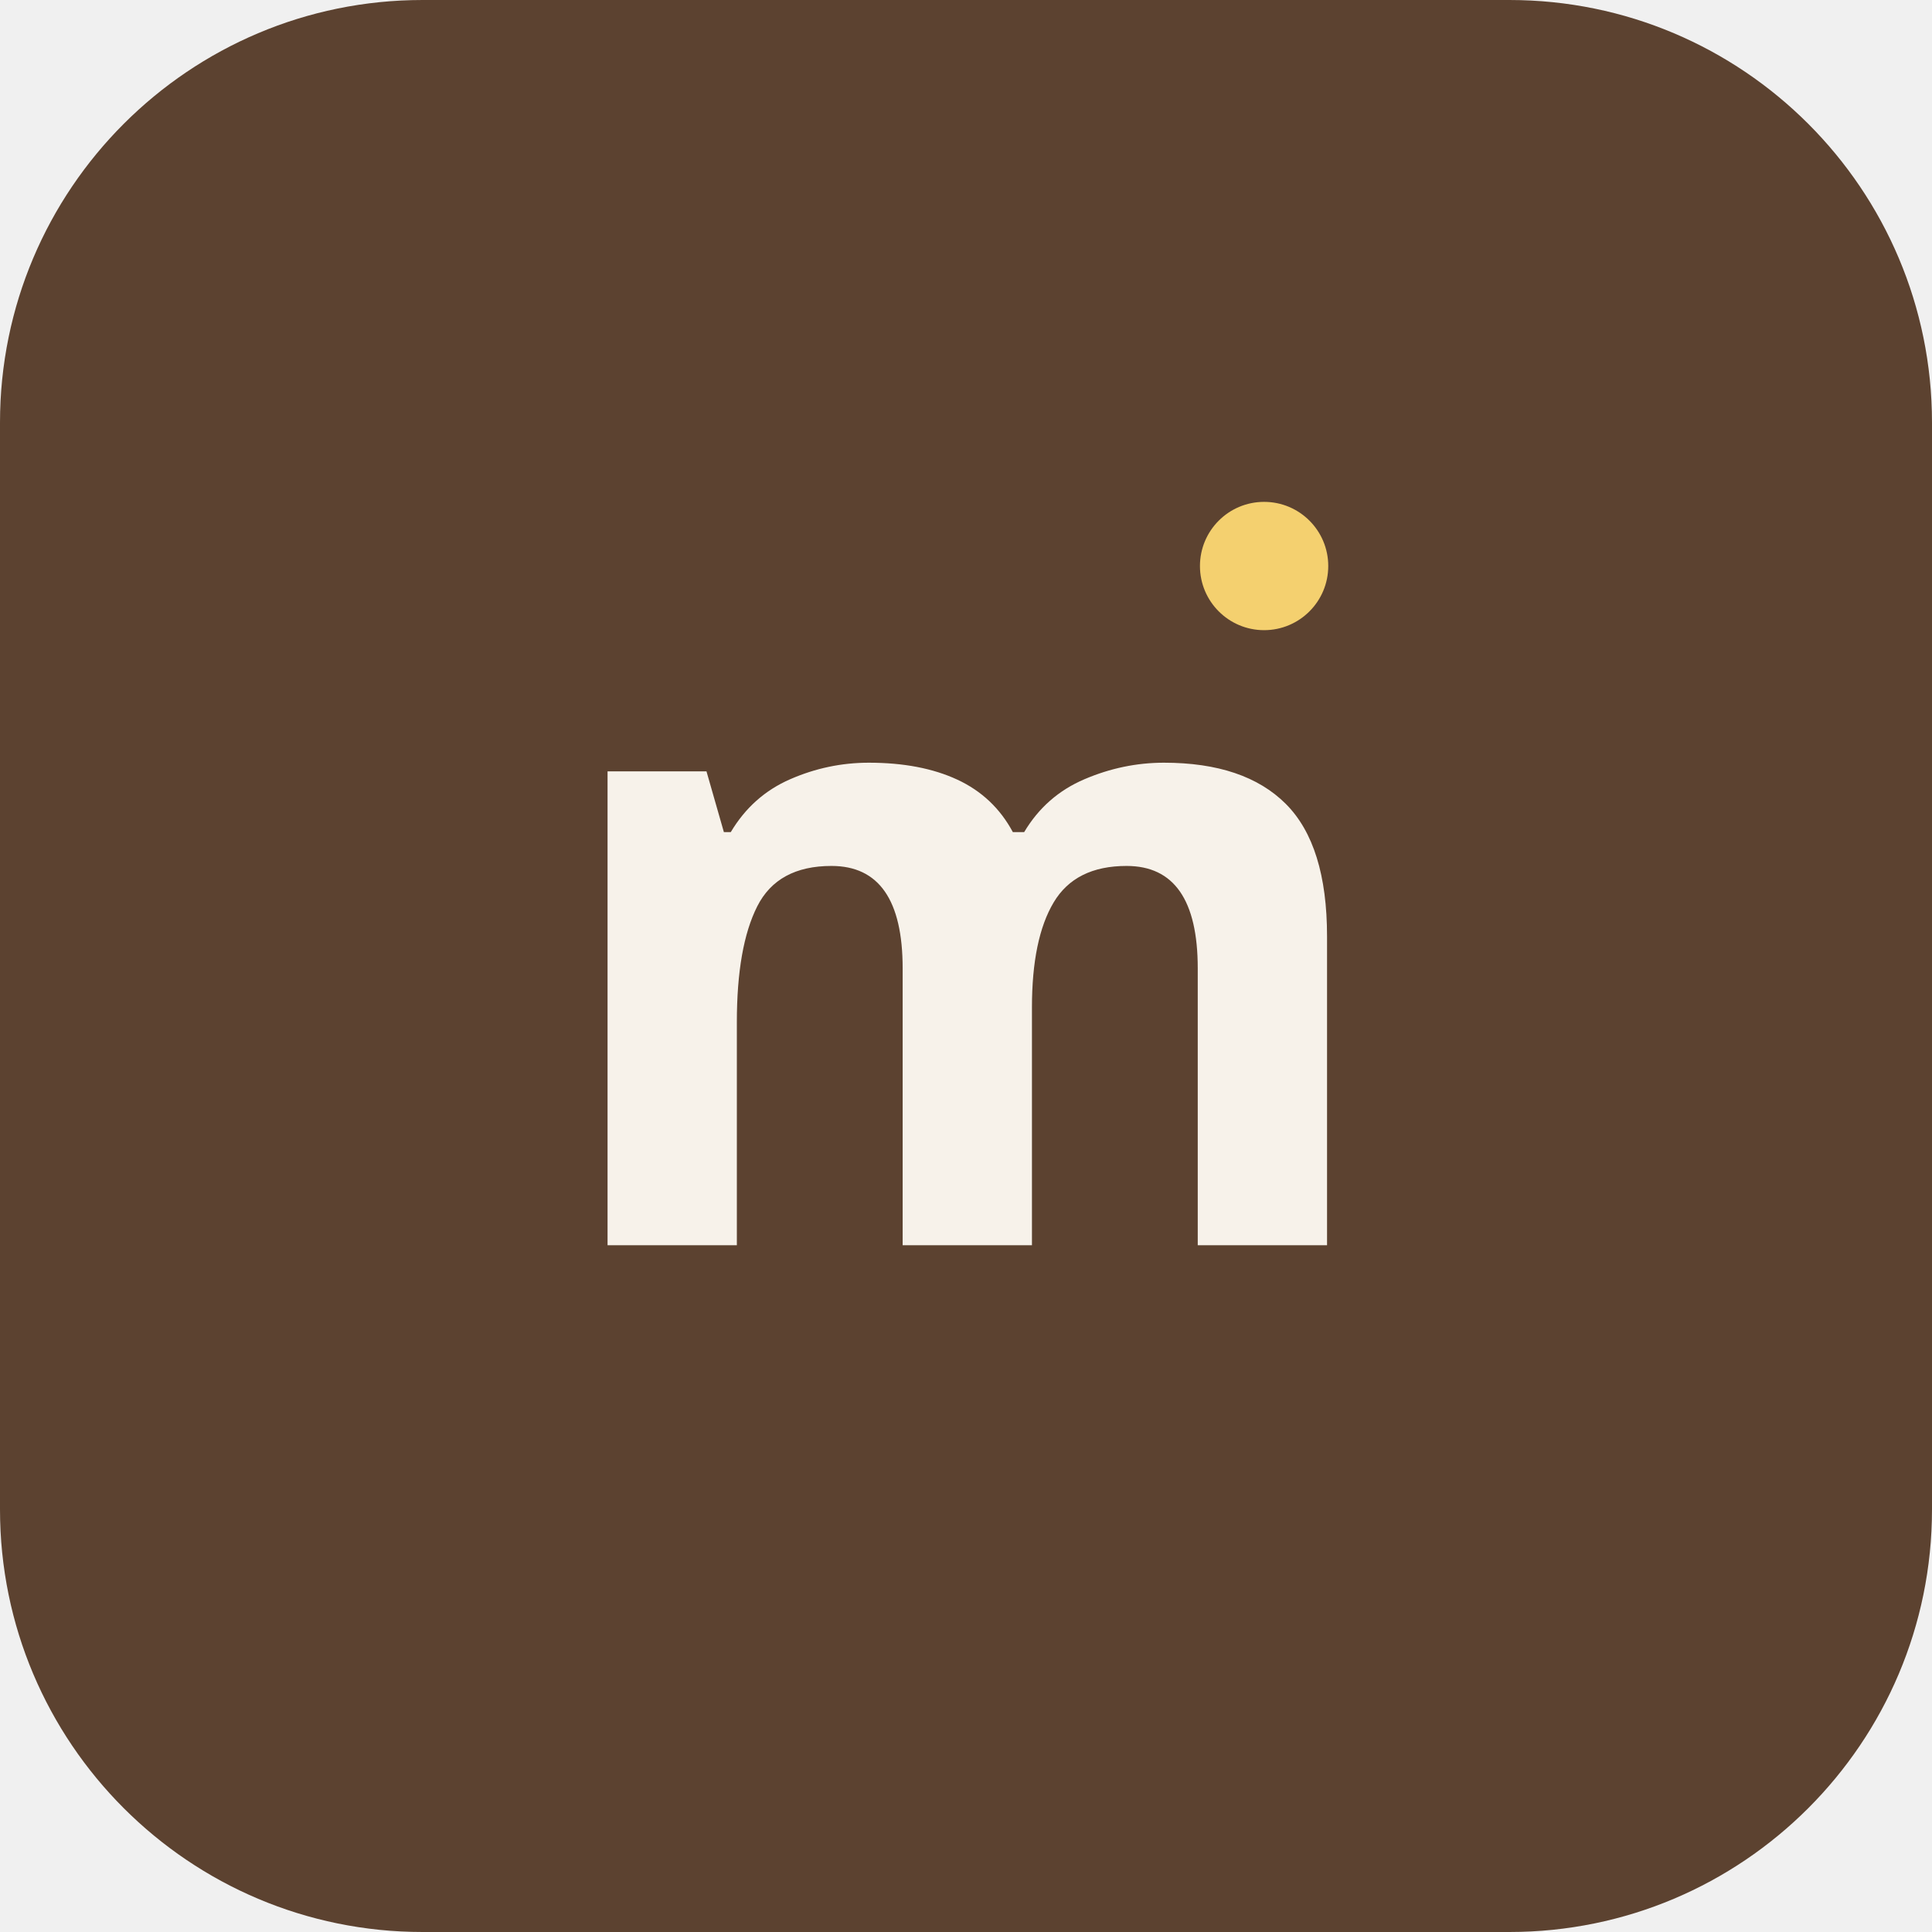
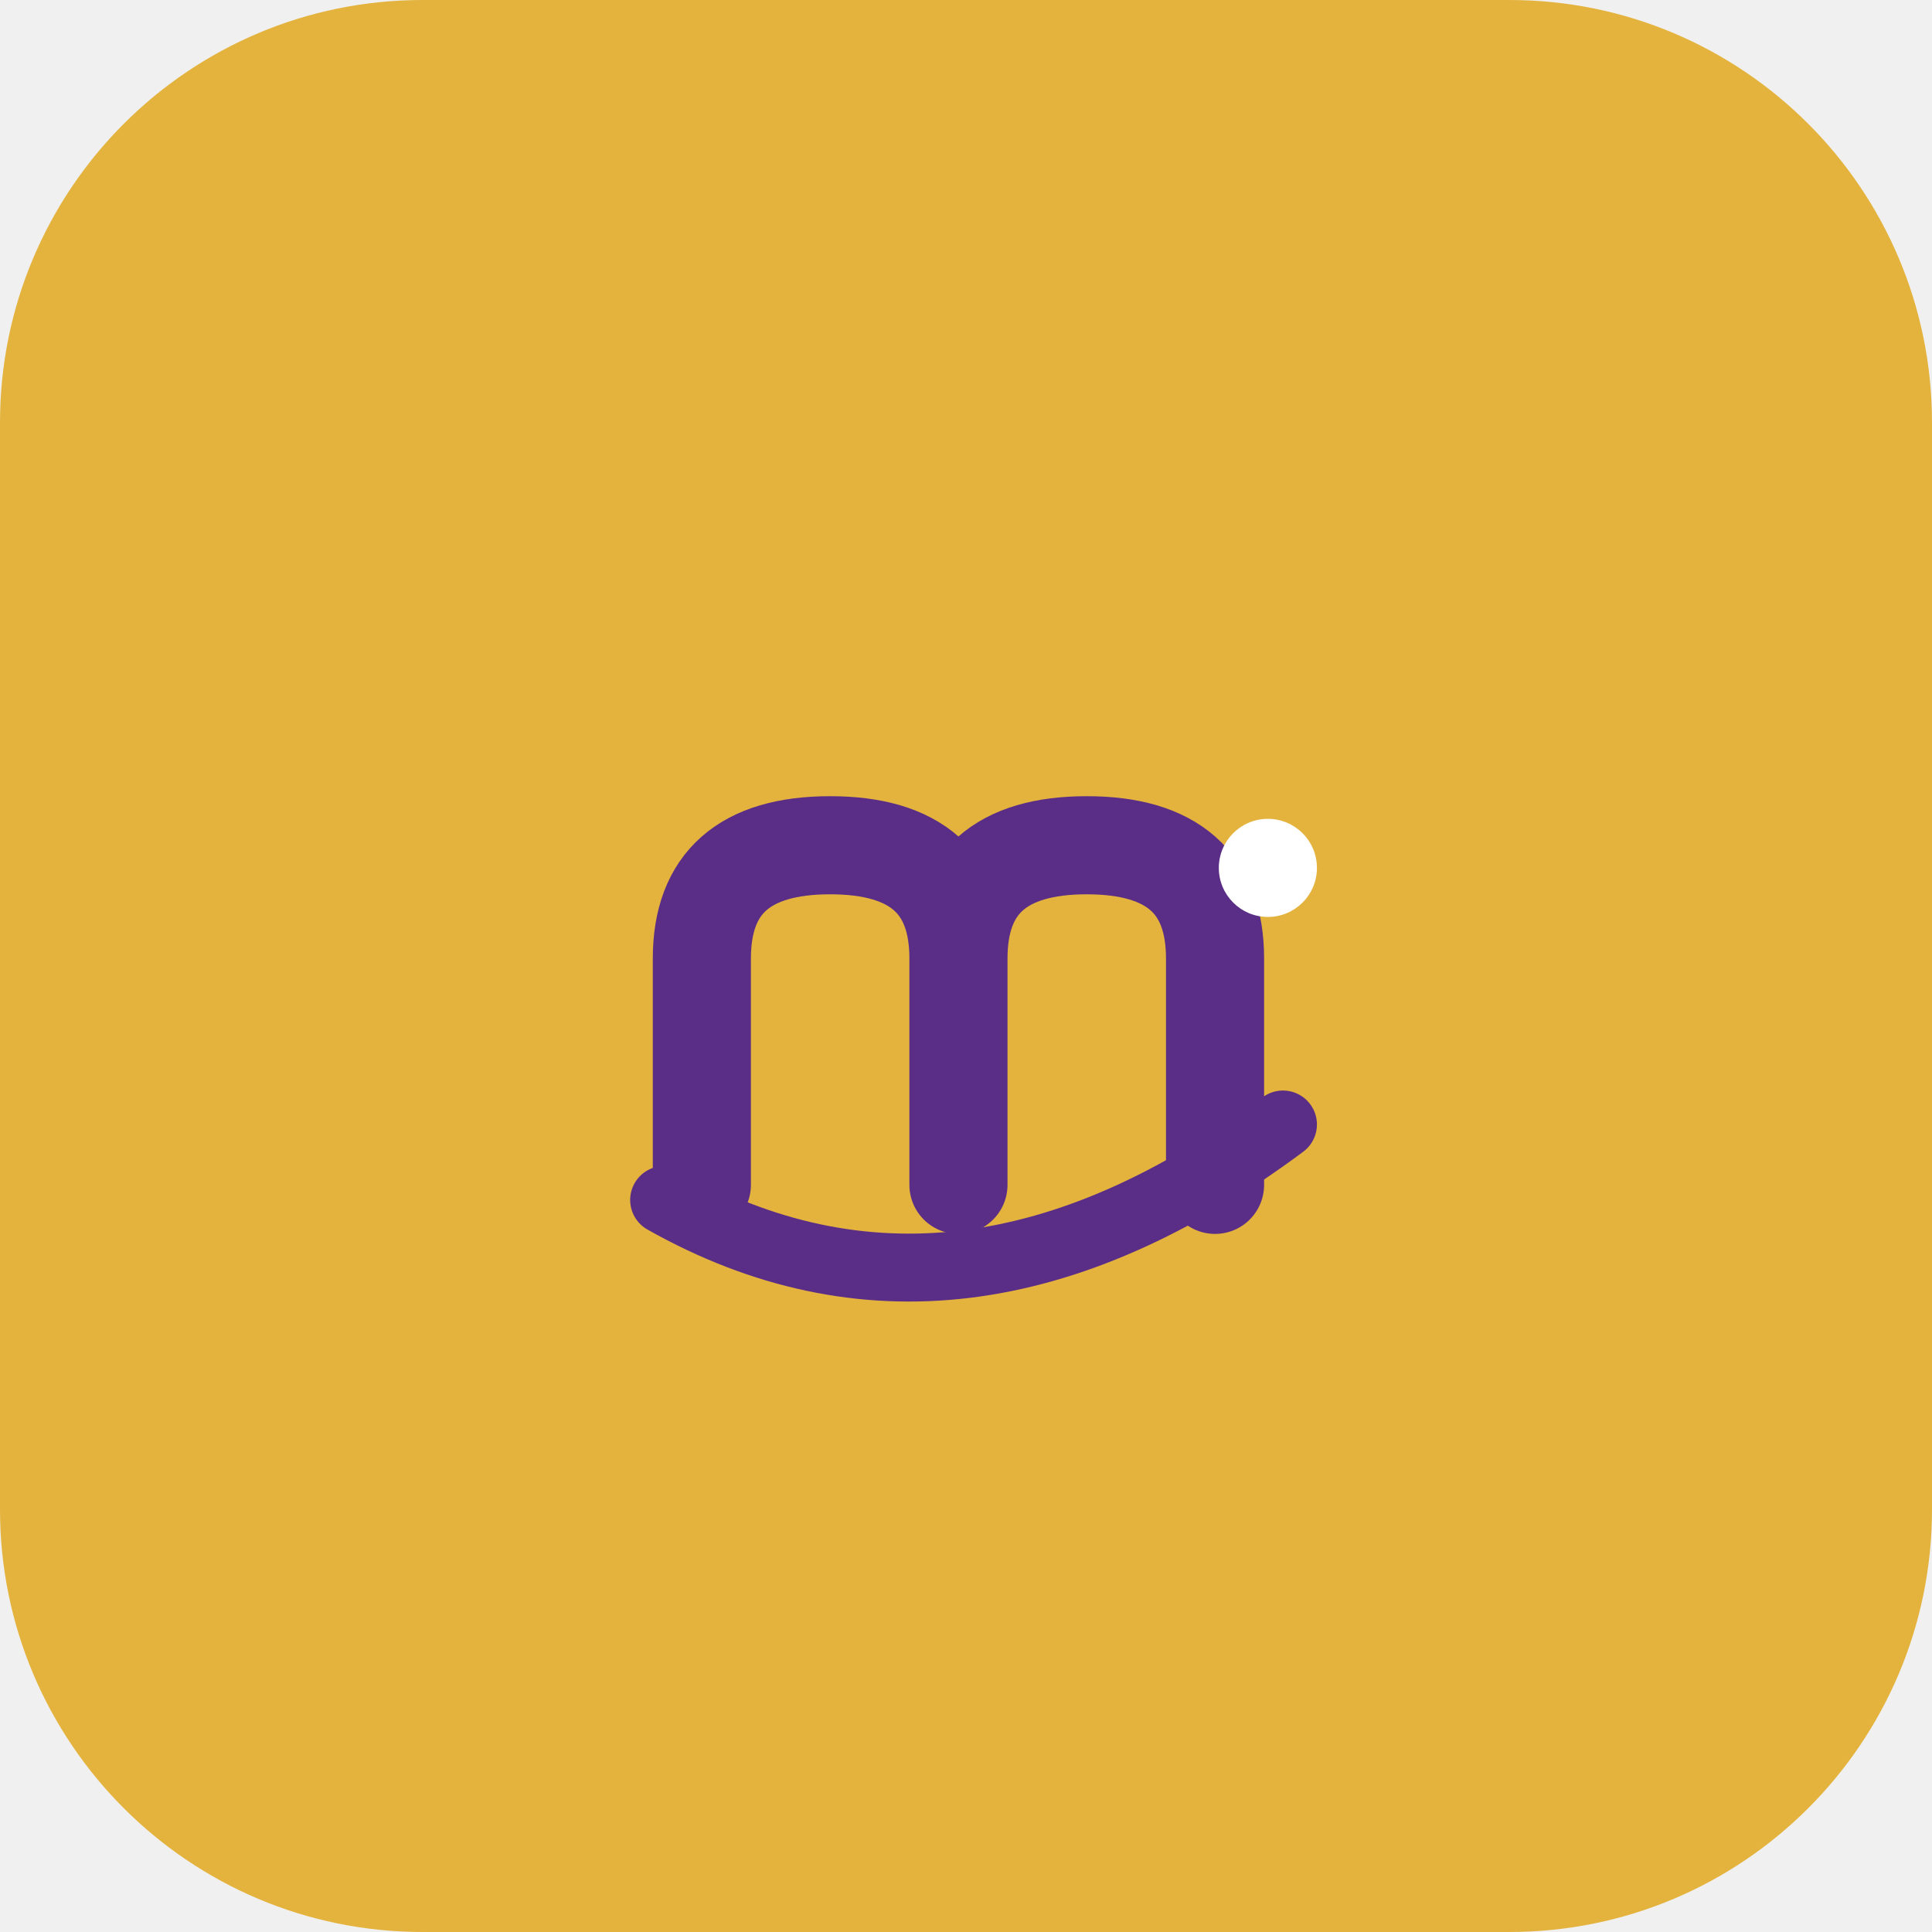
<svg xmlns="http://www.w3.org/2000/svg" viewBox="0 0 512 512" width="512" height="512">
-   <rect width="512" height="512" rx="112" fill="#5c4230" />
-   <text x="256" y="330" font-family="'Baloo 2', 'Poppins', system-ui, sans-serif" font-size="230" font-weight="800" fill="#f7f2ea" text-anchor="middle">m</text>
-   <circle cx="335" cy="150" r="17" fill="#f4d06f" />
+   <rect width="512" height="512" rx="112" fill="#e4b33e" />
+   <g transform="translate(146,150) scale(2.0)" fill="none">
+     <path d="M20 82 V52 Q20 37 37 37 Q54 37 54 52 V82 M54 52 Q54 37 71 37 Q88 37 88 52 V82" stroke="#5a2e86" stroke-width="13" stroke-linecap="round" stroke-linejoin="round" />
+     <path d="M15 84 Q54 106 97 74" stroke="#5a2e86" stroke-width="9" stroke-linecap="round" />
+     <circle cx="95" cy="40" r="6.5" fill="#ffffff" />
+   </g>
</svg>
